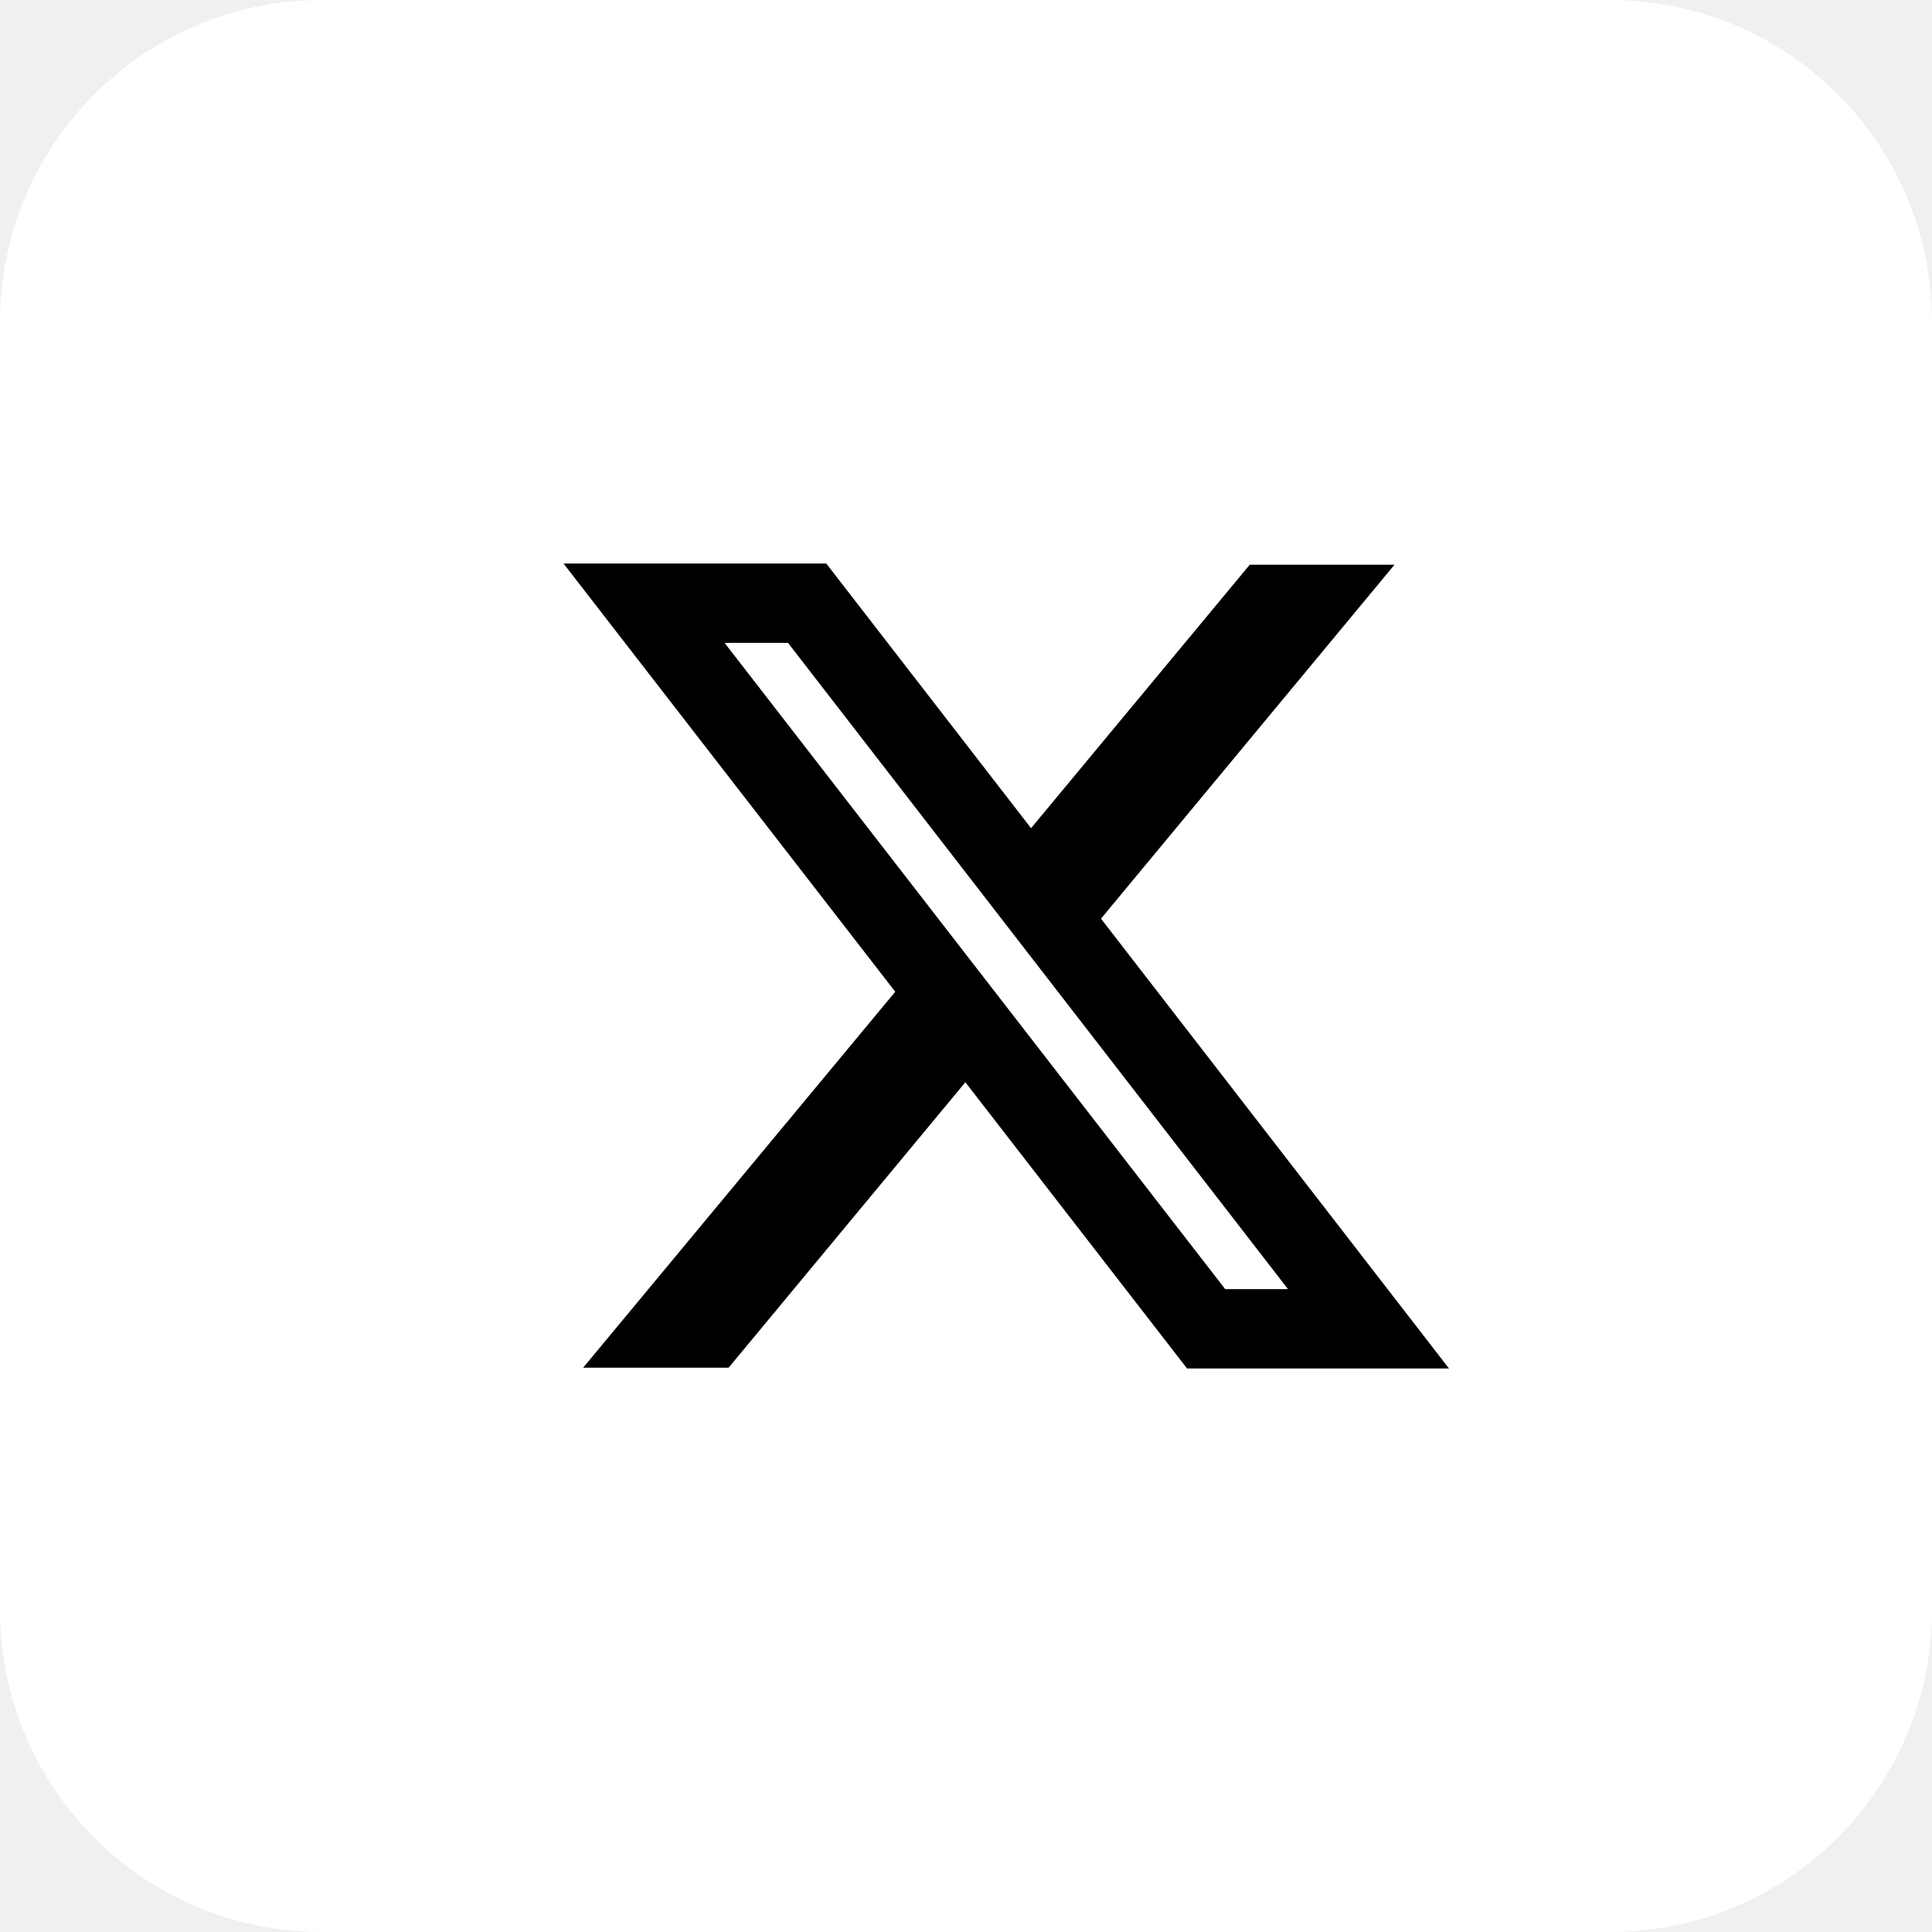
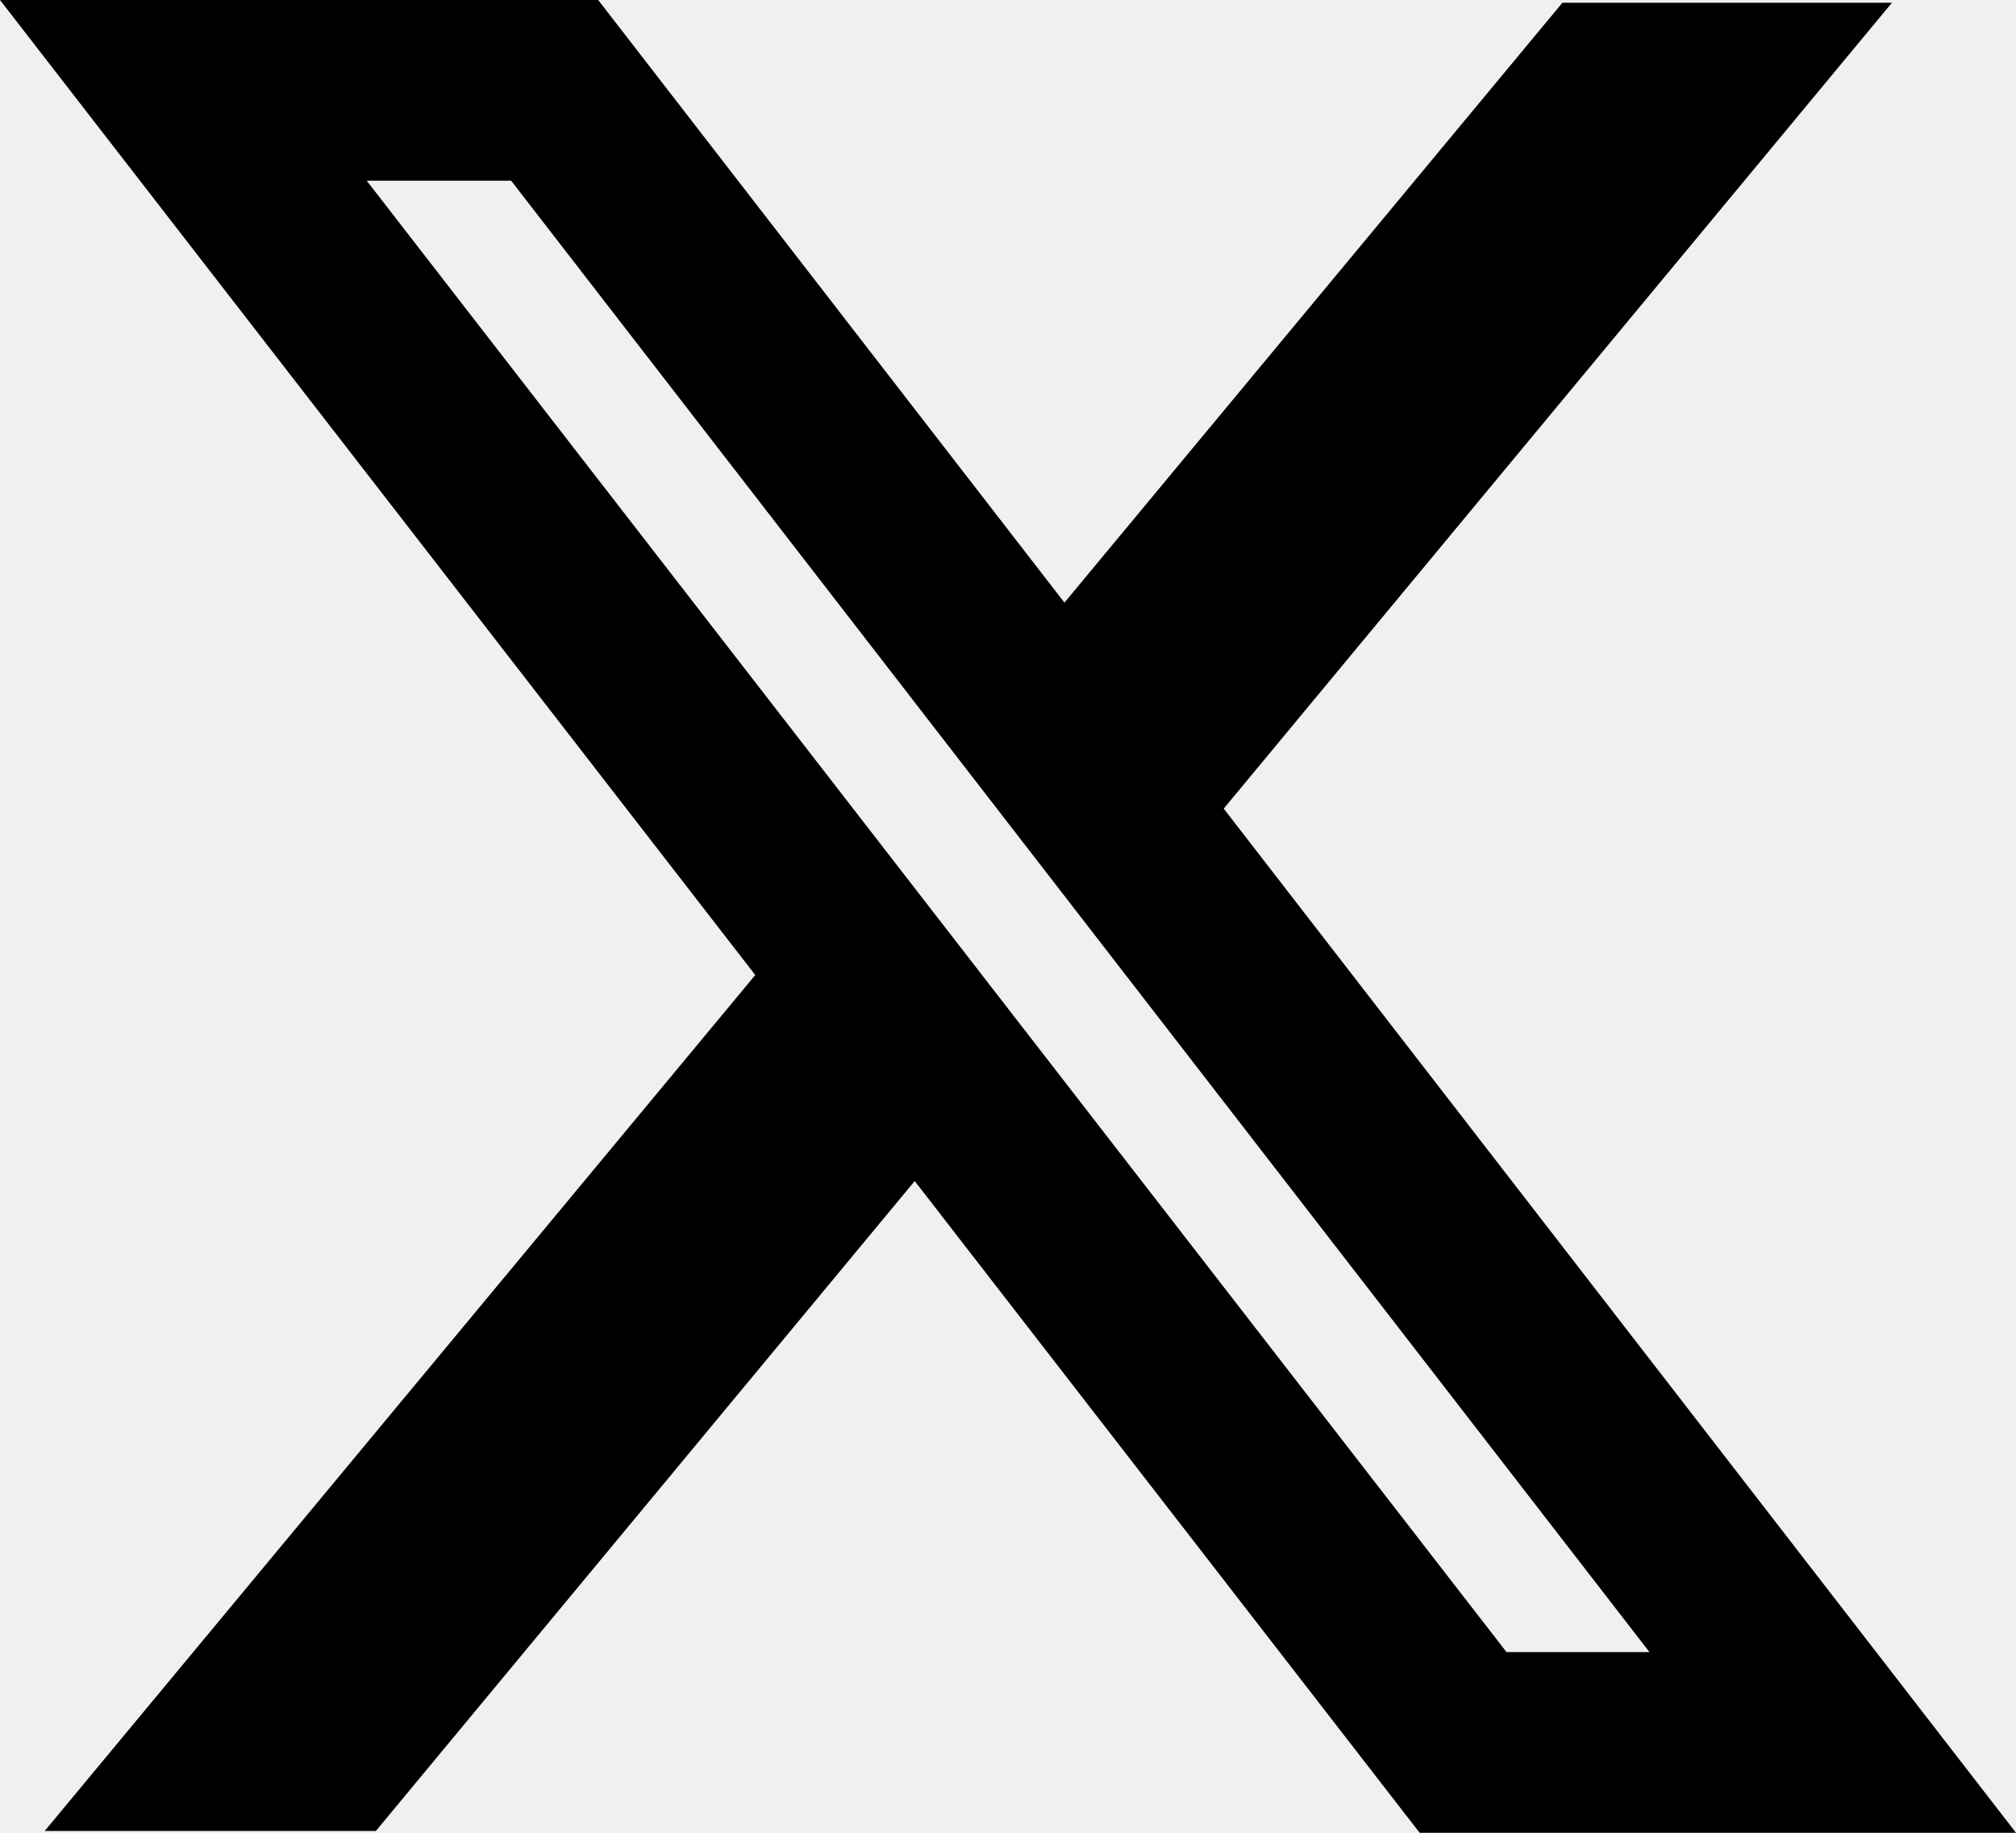
- <svg xmlns="http://www.w3.org/2000/svg" viewBox="0 0 24 24" fill="none">
-   <rect width="24" height="24" rx="4" fill="white" />
-   <path fill-rule="evenodd" clip-rule="evenodd" d="M11.121 12.32L7 7H10.264L12.808 10.288L15.525 7.015H17.323L13.677 11.412L18 17H14.746L11.992 13.444L9.051 16.99H7.244L11.121 12.32ZM15.22 16.014L9.001 7.986H9.789L16 16.014H15.22Z" fill="black" />
+ <svg xmlns="http://www.w3.org/2000/svg" width="11" height="10" viewBox="0 0 11 10" fill="none">
+   <path fill-rule="evenodd" clip-rule="evenodd" d="M4.121 5.32L0 0H3.264L5.808 3.288L8.525 0.015H10.323L6.677 4.412L11 10H7.746L4.991 6.444L2.051 9.99H0.244L4.121 5.32ZM8.22 9.014L2.001 0.986H2.789L9 9.014H8.22Z" fill="currentColor" />
</svg>
